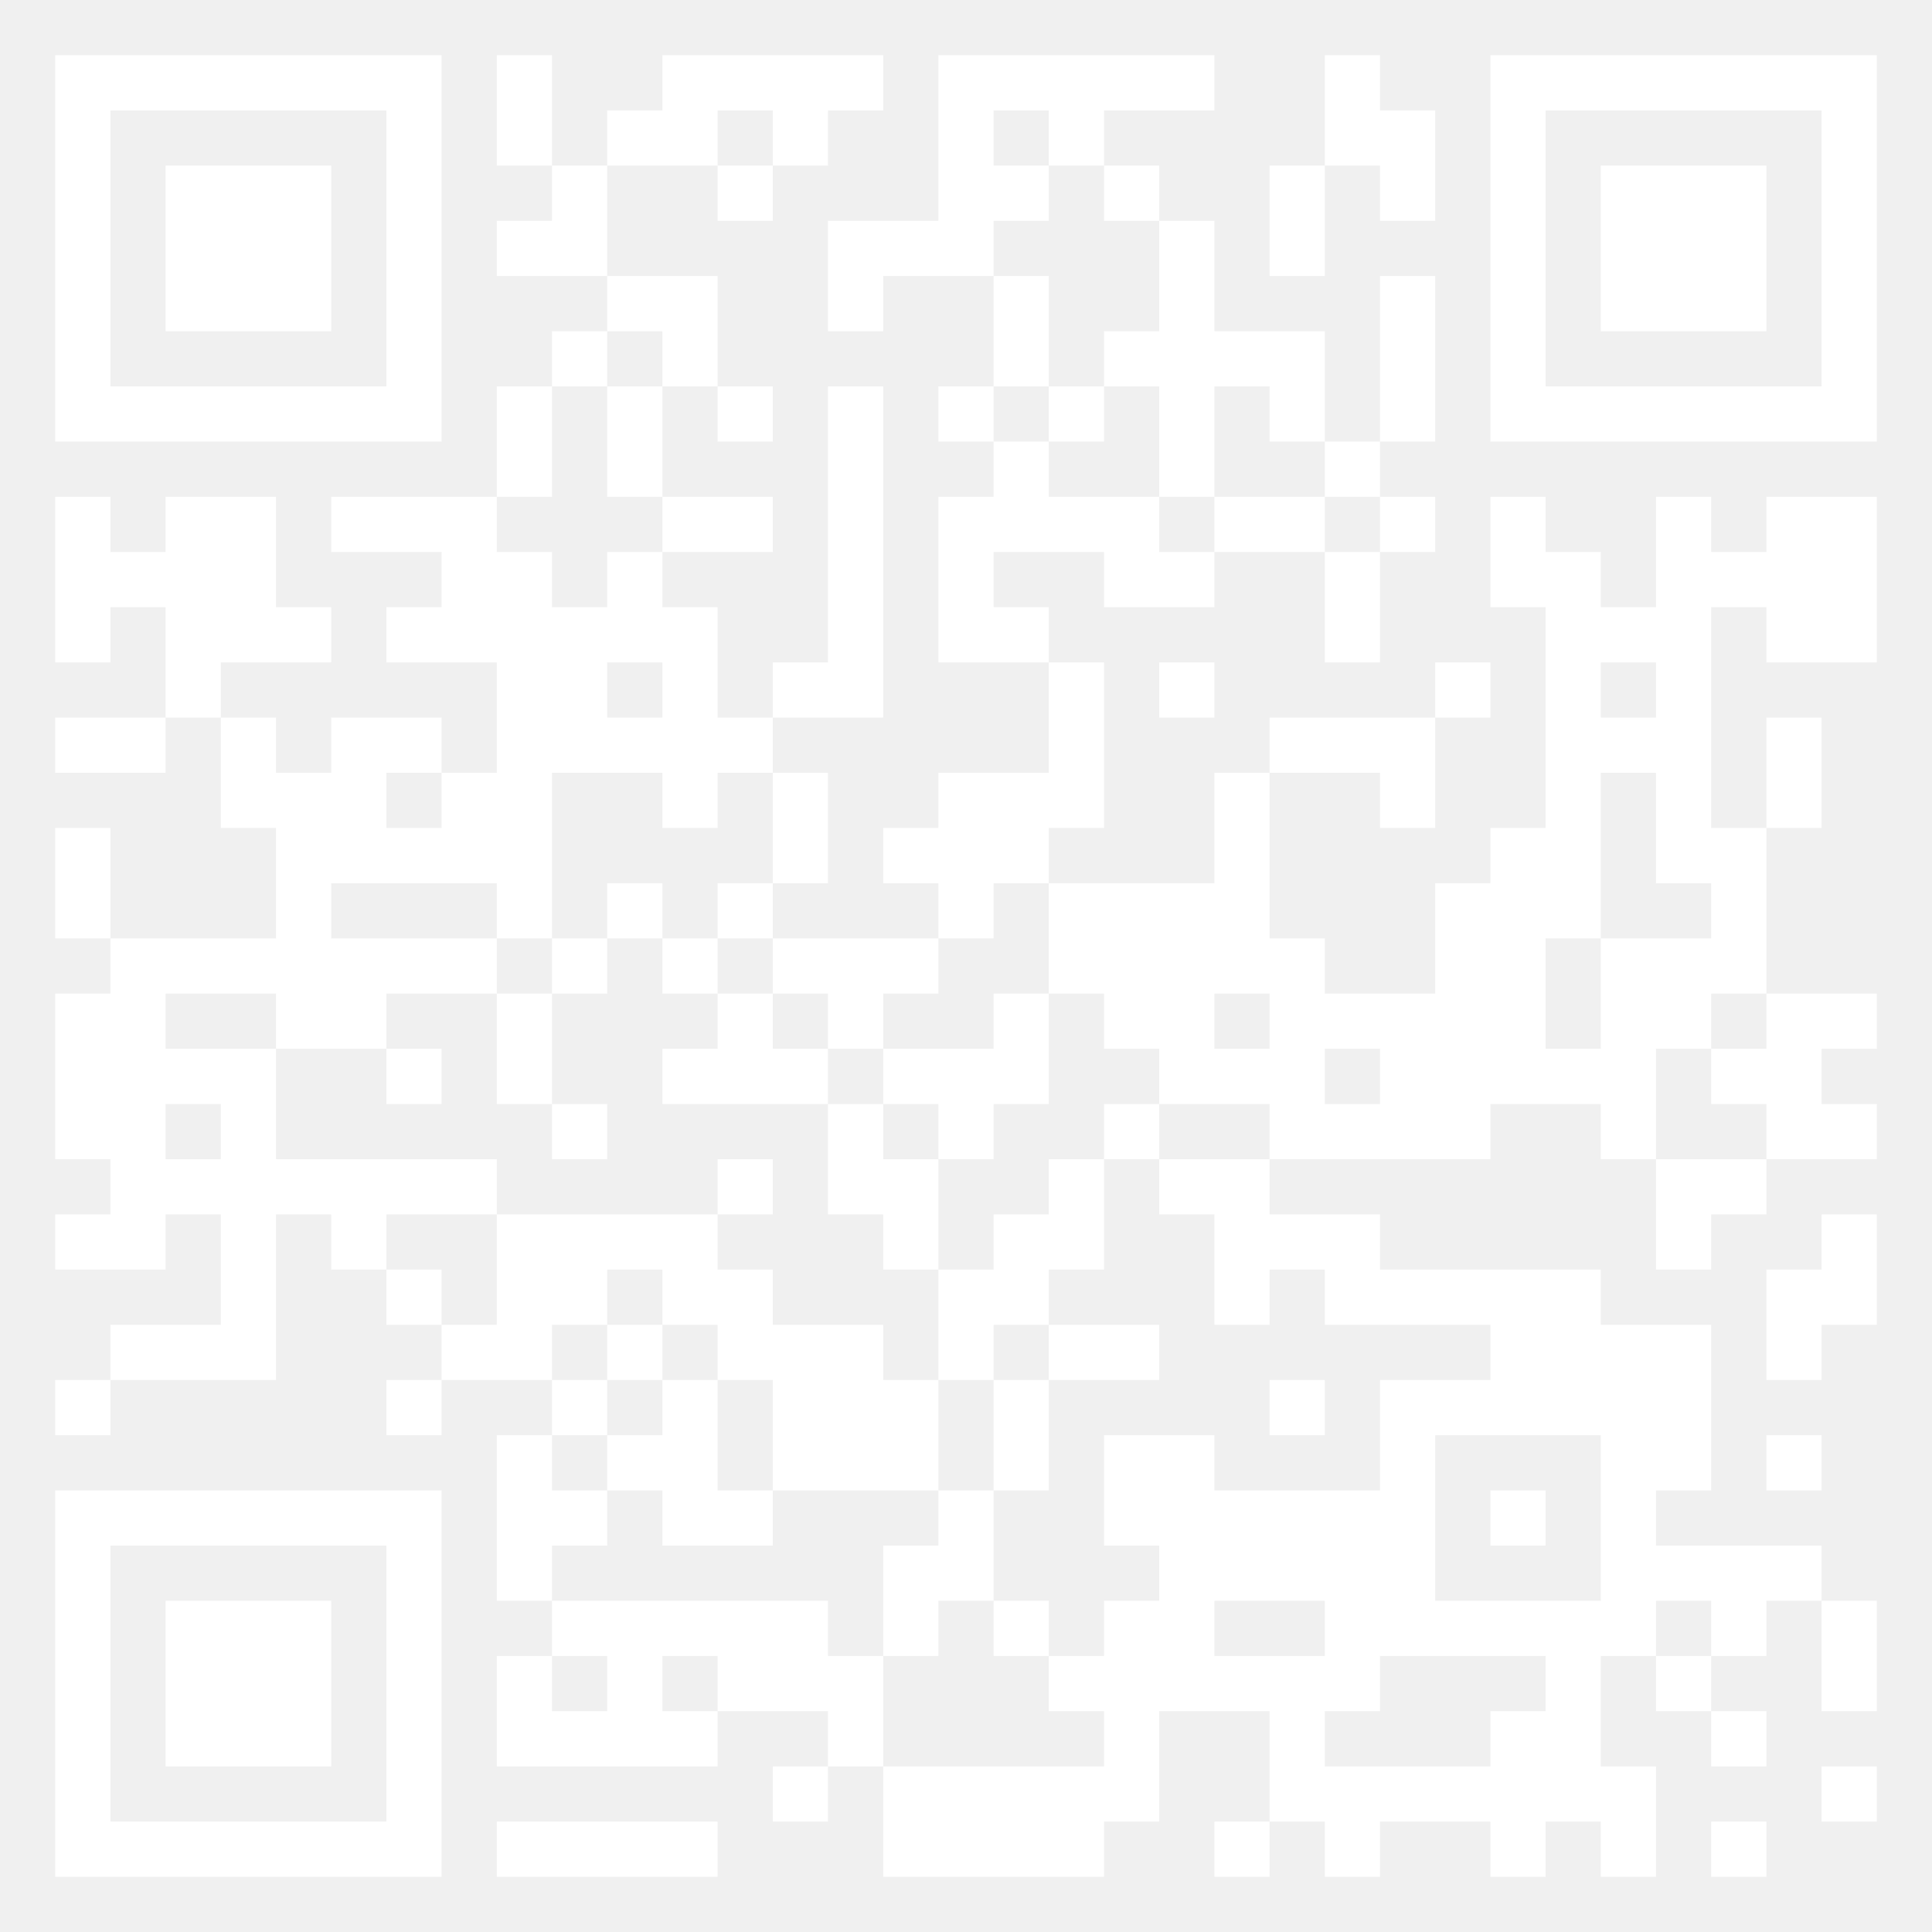
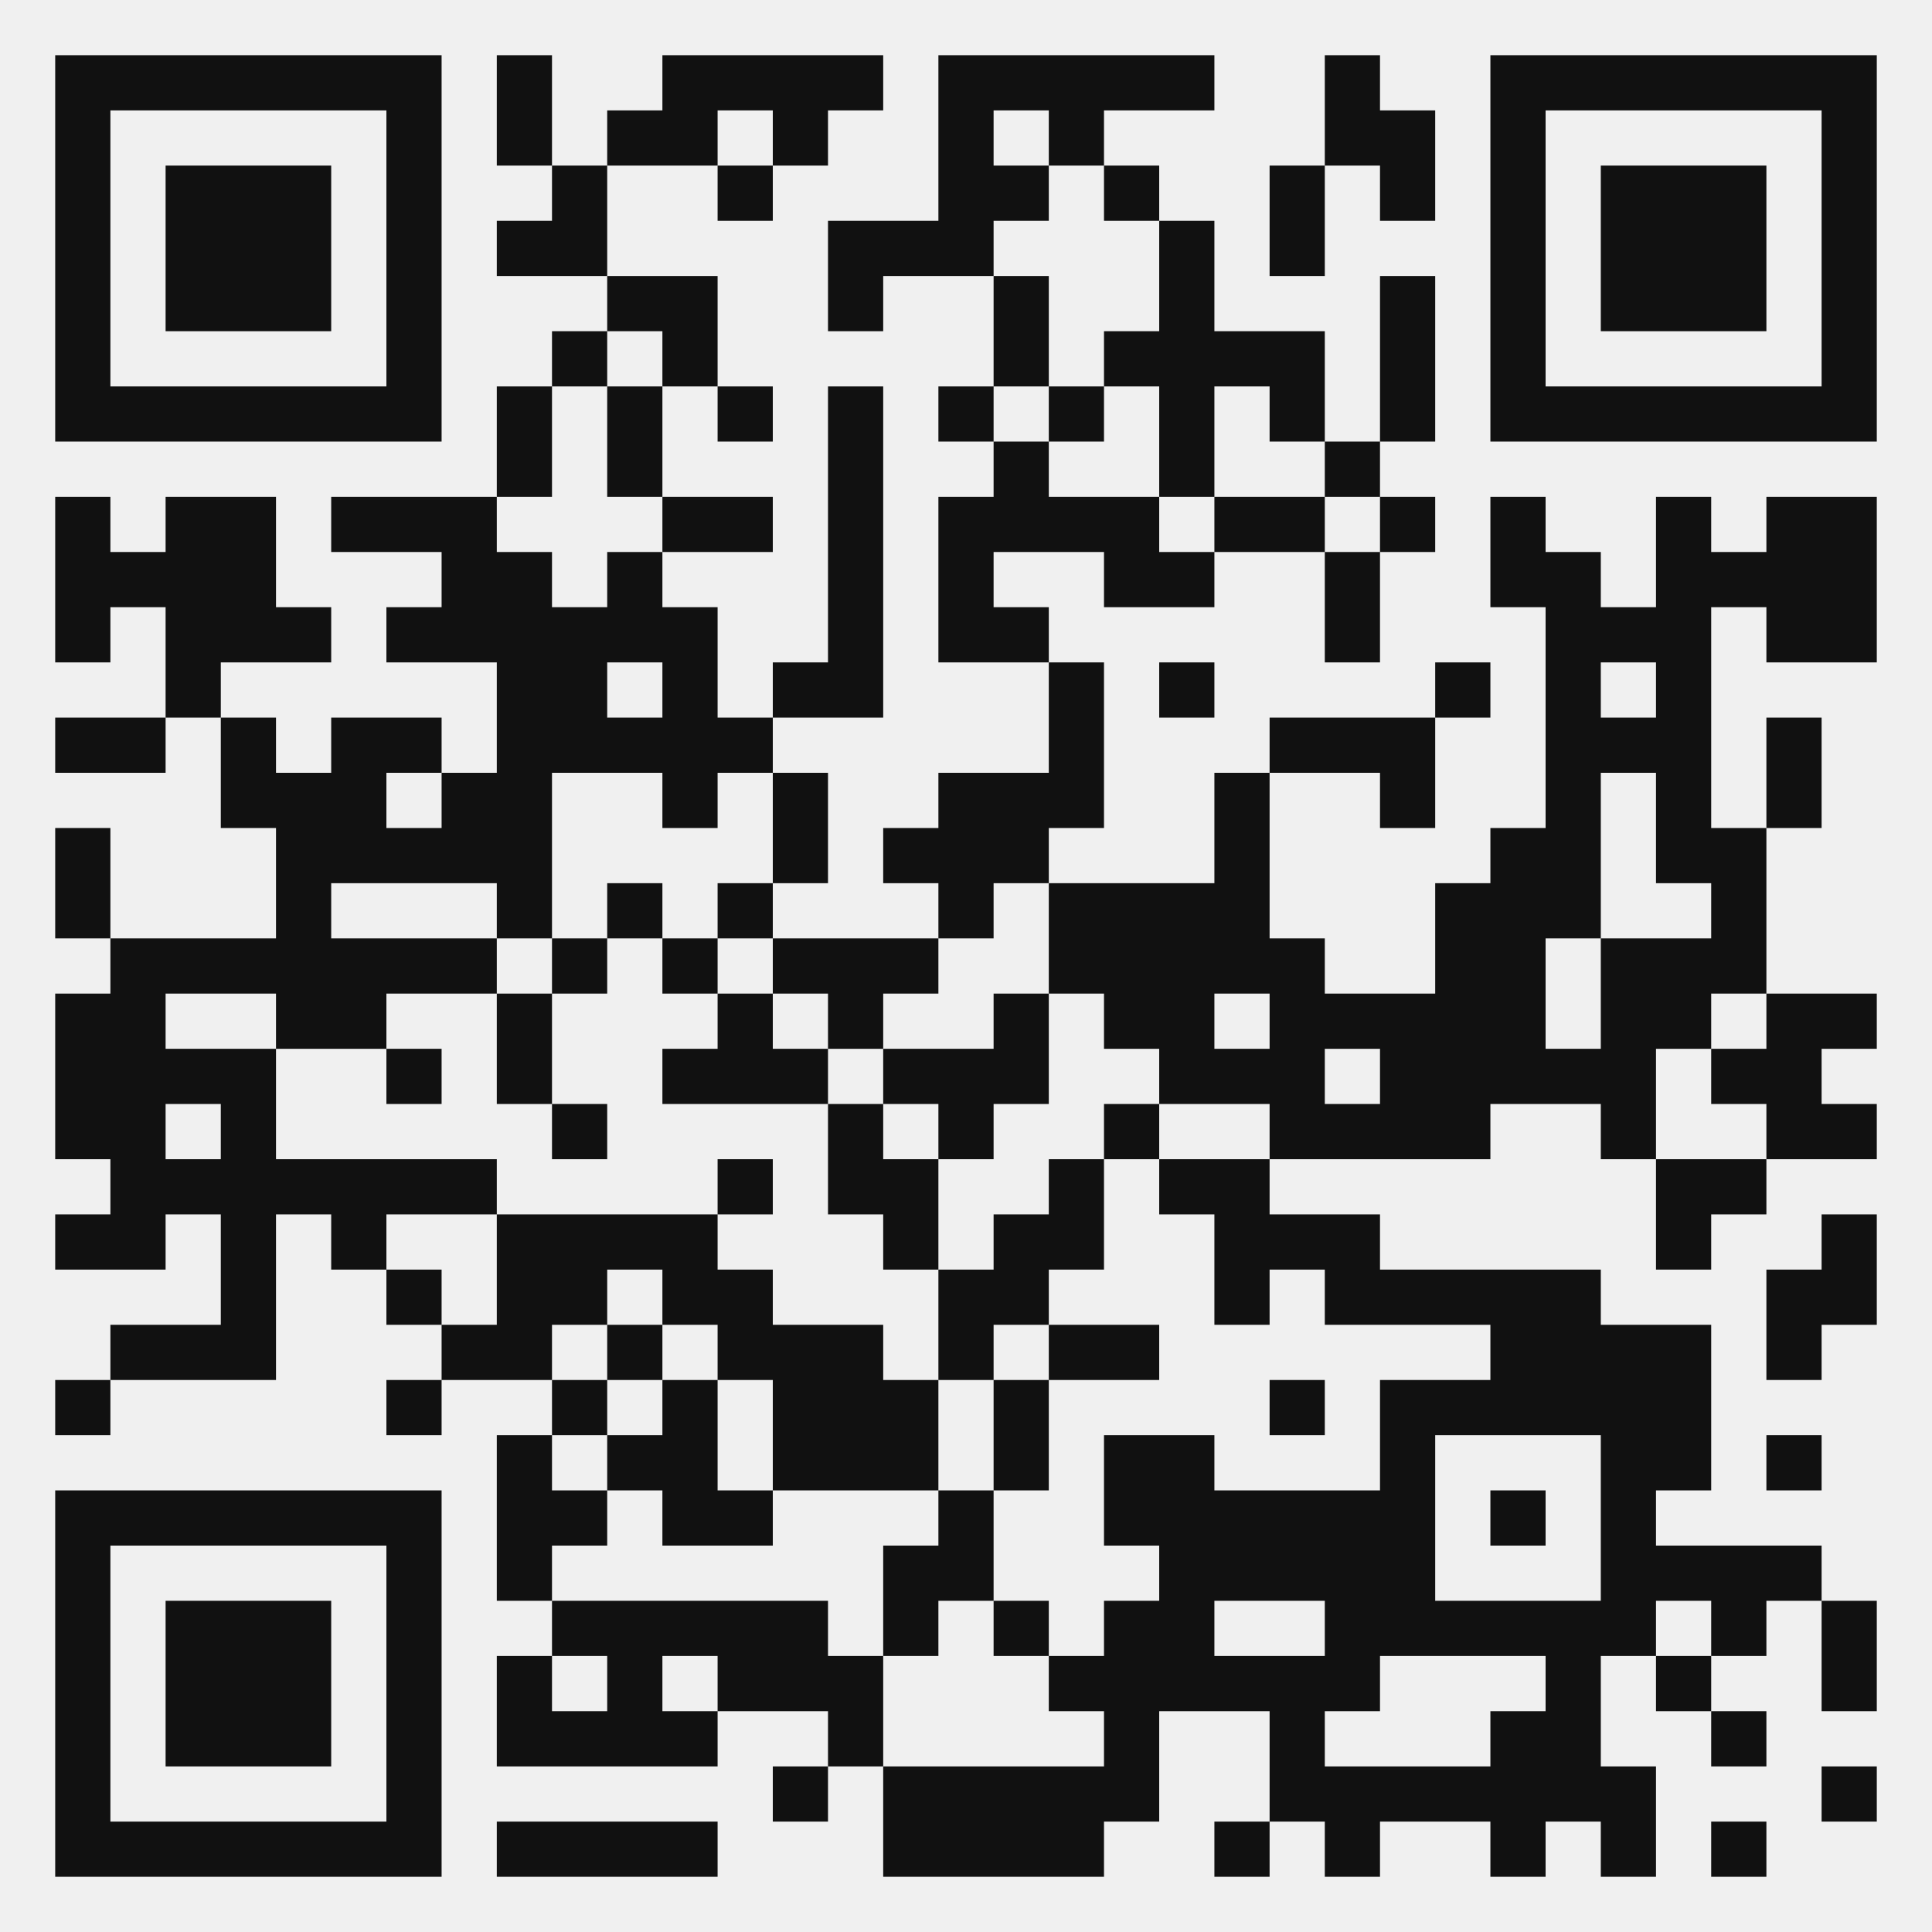
<svg xmlns="http://www.w3.org/2000/svg" width="35mm" height="35mm" version="1.1" viewBox="0 0 35 35">
-   <path d="M1,1H2V2H1zM2,1H3V2H2zM3,1H4V2H3zM4,1H5V2H4zM5,1H6V2H5zM6,1H7V2H6zM7,1H8V2H7zM9,1H10V2H9zM12,1H13V2H12zM13,1H14V2H13zM14,1H15V2H14zM15,1H16V2H15zM17,1H18V2H17zM18,1H19V2H18zM19,1H20V2H19zM20,1H21V2H20zM21,1H22V2H21zM24,1H25V2H24zM27,1H28V2H27zM28,1H29V2H28zM29,1H30V2H29zM30,1H31V2H30zM31,1H32V2H31zM32,1H33V2H32zM33,1H34V2H33zM1,2H2V3H1zM7,2H8V3H7zM9,2H10V3H9zM11,2H12V3H11zM12,2H13V3H12zM14,2H15V3H14zM17,2H18V3H17zM19,2H20V3H19zM24,2H25V3H24zM25,2H26V3H25zM27,2H28V3H27zM33,2H34V3H33zM1,3H2V4H1zM3,3H4V4H3zM4,3H5V4H4zM5,3H6V4H5zM7,3H8V4H7zM10,3H11V4H10zM13,3H14V4H13zM17,3H18V4H17zM18,3H19V4H18zM20,3H21V4H20zM23,3H24V4H23zM25,3H26V4H25zM27,3H28V4H27zM29,3H30V4H29zM30,3H31V4H30zM31,3H32V4H31zM33,3H34V4H33zM1,4H2V5H1zM3,4H4V5H3zM4,4H5V5H4zM5,4H6V5H5zM7,4H8V5H7zM9,4H10V5H9zM10,4H11V5H10zM15,4H16V5H15zM16,4H17V5H16zM17,4H18V5H17zM21,4H22V5H21zM23,4H24V5H23zM27,4H28V5H27zM29,4H30V5H29zM30,4H31V5H30zM31,4H32V5H31zM33,4H34V5H33zM1,5H2V6H1zM3,5H4V6H3zM4,5H5V6H4zM5,5H6V6H5zM7,5H8V6H7zM11,5H12V6H11zM12,5H13V6H12zM15,5H16V6H15zM18,5H19V6H18zM21,5H22V6H21zM25,5H26V6H25zM27,5H28V6H27zM29,5H30V6H29zM30,5H31V6H30zM31,5H32V6H31zM33,5H34V6H33zM1,6H2V7H1zM7,6H8V7H7zM10,6H11V7H10zM12,6H13V7H12zM18,6H19V7H18zM20,6H21V7H20zM21,6H22V7H21zM22,6H23V7H22zM23,6H24V7H23zM25,6H26V7H25zM27,6H28V7H27zM33,6H34V7H33zM1,7H2V8H1zM2,7H3V8H2zM3,7H4V8H3zM4,7H5V8H4zM5,7H6V8H5zM6,7H7V8H6zM7,7H8V8H7zM9,7H10V8H9zM11,7H12V8H11zM13,7H14V8H13zM15,7H16V8H15zM17,7H18V8H17zM19,7H20V8H19zM21,7H22V8H21zM23,7H24V8H23zM25,7H26V8H25zM27,7H28V8H27zM28,7H29V8H28zM29,7H30V8H29zM30,7H31V8H30zM31,7H32V8H31zM32,7H33V8H32zM33,7H34V8H33zM9,8H10V9H9zM11,8H12V9H11zM15,8H16V9H15zM18,8H19V9H18zM21,8H22V9H21zM24,8H25V9H24zM1,9H2V10H1zM3,9H4V10H3zM4,9H5V10H4zM6,9H7V10H6zM7,9H8V10H7zM8,9H9V10H8zM12,9H13V10H12zM13,9H14V10H13zM15,9H16V10H15zM17,9H18V10H17zM18,9H19V10H18zM19,9H20V10H19zM20,9H21V10H20zM22,9H23V10H22zM23,9H24V10H23zM25,9H26V10H25zM27,9H28V10H27zM30,9H31V10H30zM32,9H33V10H32zM33,9H34V10H33zM1,10H2V11H1zM2,10H3V11H2zM3,10H4V11H3zM4,10H5V11H4zM8,10H9V11H8zM9,10H10V11H9zM11,10H12V11H11zM15,10H16V11H15zM17,10H18V11H17zM20,10H21V11H20zM21,10H22V11H21zM24,10H25V11H24zM27,10H28V11H27zM28,10H29V11H28zM30,10H31V11H30zM31,10H32V11H31zM32,10H33V11H32zM33,10H34V11H33zM1,11H2V12H1zM3,11H4V12H3zM4,11H5V12H4zM5,11H6V12H5zM7,11H8V12H7zM8,11H9V12H8zM9,11H10V12H9zM10,11H11V12H10zM11,11H12V12H11zM12,11H13V12H12zM15,11H16V12H15zM17,11H18V12H17zM18,11H19V12H18zM24,11H25V12H24zM28,11H29V12H28zM29,11H30V12H29zM30,11H31V12H30zM32,11H33V12H32zM33,11H34V12H33zM3,12H4V13H3zM9,12H10V13H9zM10,12H11V13H10zM12,12H13V13H12zM14,12H15V13H14zM15,12H16V13H15zM19,12H20V13H19zM21,12H22V13H21zM26,12H27V13H26zM28,12H29V13H28zM30,12H31V13H30zM1,13H2V14H1zM2,13H3V14H2zM4,13H5V14H4zM6,13H7V14H6zM7,13H8V14H7zM9,13H10V14H9zM10,13H11V14H10zM11,13H12V14H11zM12,13H13V14H12zM13,13H14V14H13zM19,13H20V14H19zM23,13H24V14H23zM24,13H25V14H24zM25,13H26V14H25zM28,13H29V14H28zM29,13H30V14H29zM30,13H31V14H30zM32,13H33V14H32zM4,14H5V15H4zM5,14H6V15H5zM6,14H7V15H6zM8,14H9V15H8zM9,14H10V15H9zM12,14H13V15H12zM14,14H15V15H14zM17,14H18V15H17zM18,14H19V15H18zM19,14H20V15H19zM22,14H23V15H22zM25,14H26V15H25zM28,14H29V15H28zM30,14H31V15H30zM32,14H33V15H32zM1,15H2V16H1zM5,15H6V16H5zM6,15H7V16H6zM7,15H8V16H7zM8,15H9V16H8zM9,15H10V16H9zM14,15H15V16H14zM16,15H17V16H16zM17,15H18V16H17zM18,15H19V16H18zM22,15H23V16H22zM27,15H28V16H27zM28,15H29V16H28zM30,15H31V16H30zM31,15H32V16H31zM1,16H2V17H1zM5,16H6V17H5zM9,16H10V17H9zM11,16H12V17H11zM13,16H14V17H13zM17,16H18V17H17zM19,16H20V17H19zM20,16H21V17H20zM21,16H22V17H21zM22,16H23V17H22zM26,16H27V17H26zM27,16H28V17H27zM28,16H29V17H28zM31,16H32V17H31zM2,17H3V18H2zM3,17H4V18H3zM4,17H5V18H4zM5,17H6V18H5zM6,17H7V18H6zM7,17H8V18H7zM8,17H9V18H8zM10,17H11V18H10zM12,17H13V18H12zM14,17H15V18H14zM15,17H16V18H15zM16,17H17V18H16zM19,17H20V18H19zM20,17H21V18H20zM21,17H22V18H21zM22,17H23V18H22zM23,17H24V18H23zM26,17H27V18H26zM27,17H28V18H27zM29,17H30V18H29zM30,17H31V18H30zM31,17H32V18H31zM1,18H2V19H1zM2,18H3V19H2zM5,18H6V19H5zM6,18H7V19H6zM9,18H10V19H9zM13,18H14V19H13zM15,18H16V19H15zM18,18H19V19H18zM20,18H21V19H20zM21,18H22V19H21zM23,18H24V19H23zM24,18H25V19H24zM25,18H26V19H25zM26,18H27V19H26zM27,18H28V19H27zM29,18H30V19H29zM30,18H31V19H30zM32,18H33V19H32zM33,18H34V19H33zM1,19H2V20H1zM2,19H3V20H2zM3,19H4V20H3zM4,19H5V20H4zM7,19H8V20H7zM9,19H10V20H9zM12,19H13V20H12zM13,19H14V20H13zM14,19H15V20H14zM16,19H17V20H16zM17,19H18V20H17zM18,19H19V20H18zM21,19H22V20H21zM22,19H23V20H22zM23,19H24V20H23zM25,19H26V20H25zM26,19H27V20H26zM27,19H28V20H27zM28,19H29V20H28zM29,19H30V20H29zM31,19H32V20H31zM32,19H33V20H32zM1,20H2V21H1zM2,20H3V21H2zM4,20H5V21H4zM10,20H11V21H10zM15,20H16V21H15zM17,20H18V21H17zM20,20H21V21H20zM23,20H24V21H23zM24,20H25V21H24zM25,20H26V21H25zM26,20H27V21H26zM29,20H30V21H29zM32,20H33V21H32zM33,20H34V21H33zM2,21H3V22H2zM3,21H4V22H3zM4,21H5V22H4zM5,21H6V22H5zM6,21H7V22H6zM7,21H8V22H7zM8,21H9V22H8zM13,21H14V22H13zM15,21H16V22H15zM16,21H17V22H16zM19,21H20V22H19zM21,21H22V22H21zM22,21H23V22H22zM30,21H31V22H30zM31,21H32V22H31zM1,22H2V23H1zM2,22H3V23H2zM4,22H5V23H4zM6,22H7V23H6zM9,22H10V23H9zM10,22H11V23H10zM11,22H12V23H11zM12,22H13V23H12zM16,22H17V23H16zM18,22H19V23H18zM19,22H20V23H19zM22,22H23V23H22zM23,22H24V23H23zM24,22H25V23H24zM30,22H31V23H30zM33,22H34V23H33zM4,23H5V24H4zM7,23H8V24H7zM9,23H10V24H9zM10,23H11V24H10zM12,23H13V24H12zM13,23H14V24H13zM17,23H18V24H17zM18,23H19V24H18zM22,23H23V24H22zM24,23H25V24H24zM25,23H26V24H25zM26,23H27V24H26zM27,23H28V24H27zM28,23H29V24H28zM32,23H33V24H32zM33,23H34V24H33zM2,24H3V25H2zM3,24H4V25H3zM4,24H5V25H4zM8,24H9V25H8zM9,24H10V25H9zM11,24H12V25H11zM13,24H14V25H13zM14,24H15V25H14zM15,24H16V25H15zM17,24H18V25H17zM19,24H20V25H19zM20,24H21V25H20zM27,24H28V25H27zM28,24H29V25H28zM29,24H30V25H29zM30,24H31V25H30zM32,24H33V25H32zM1,25H2V26H1zM7,25H8V26H7zM10,25H11V26H10zM12,25H13V26H12zM14,25H15V26H14zM15,25H16V26H15zM16,25H17V26H16zM18,25H19V26H18zM23,25H24V26H23zM25,25H26V26H25zM26,25H27V26H26zM27,25H28V26H27zM28,25H29V26H28zM29,25H30V26H29zM30,25H31V26H30zM9,26H10V27H9zM11,26H12V27H11zM12,26H13V27H12zM14,26H15V27H14zM15,26H16V27H15zM16,26H17V27H16zM18,26H19V27H18zM20,26H21V27H20zM21,26H22V27H21zM25,26H26V27H25zM29,26H30V27H29zM30,26H31V27H30zM32,26H33V27H32zM1,27H2V28H1zM2,27H3V28H2zM3,27H4V28H3zM4,27H5V28H4zM5,27H6V28H5zM6,27H7V28H6zM7,27H8V28H7zM9,27H10V28H9zM10,27H11V28H10zM12,27H13V28H12zM13,27H14V28H13zM17,27H18V28H17zM20,27H21V28H20zM21,27H22V28H21zM22,27H23V28H22zM23,27H24V28H23zM24,27H25V28H24zM25,27H26V28H25zM27,27H28V28H27zM29,27H30V28H29zM1,28H2V29H1zM7,28H8V29H7zM9,28H10V29H9zM16,28H17V29H16zM17,28H18V29H17zM21,28H22V29H21zM22,28H23V29H22zM23,28H24V29H23zM24,28H25V29H24zM25,28H26V29H25zM29,28H30V29H29zM30,28H31V29H30zM31,28H32V29H31zM32,28H33V29H32zM1,29H2V30H1zM3,29H4V30H3zM4,29H5V30H4zM5,29H6V30H5zM7,29H8V30H7zM10,29H11V30H10zM11,29H12V30H11zM12,29H13V30H12zM13,29H14V30H13zM14,29H15V30H14zM16,29H17V30H16zM18,29H19V30H18zM20,29H21V30H20zM21,29H22V30H21zM24,29H25V30H24zM25,29H26V30H25zM26,29H27V30H26zM27,29H28V30H27zM28,29H29V30H28zM29,29H30V30H29zM31,29H32V30H31zM33,29H34V30H33zM1,30H2V31H1zM3,30H4V31H3zM4,30H5V31H4zM5,30H6V31H5zM7,30H8V31H7zM9,30H10V31H9zM11,30H12V31H11zM13,30H14V31H13zM14,30H15V31H14zM15,30H16V31H15zM19,30H20V31H19zM20,30H21V31H20zM21,30H22V31H21zM22,30H23V31H22zM23,30H24V31H23zM24,30H25V31H24zM28,30H29V31H28zM30,30H31V31H30zM33,30H34V31H33zM1,31H2V32H1zM3,31H4V32H3zM4,31H5V32H4zM5,31H6V32H5zM7,31H8V32H7zM9,31H10V32H9zM10,31H11V32H10zM11,31H12V32H11zM12,31H13V32H12zM15,31H16V32H15zM20,31H21V32H20zM23,31H24V32H23zM27,31H28V32H27zM28,31H29V32H28zM31,31H32V32H31zM1,32H2V33H1zM7,32H8V33H7zM14,32H15V33H14zM16,32H17V33H16zM17,32H18V33H17zM18,32H19V33H18zM19,32H20V33H19zM20,32H21V33H20zM23,32H24V33H23zM24,32H25V33H24zM25,32H26V33H25zM26,32H27V33H26zM27,32H28V33H27zM28,32H29V33H28zM29,32H30V33H29zM33,32H34V33H33zM1,33H2V34H1zM2,33H3V34H2zM3,33H4V34H3zM4,33H5V34H4zM5,33H6V34H5zM6,33H7V34H6zM7,33H8V34H7zM9,33H10V34H9zM10,33H11V34H10zM11,33H12V34H11zM12,33H13V34H12zM16,33H17V34H16zM17,33H18V34H17zM18,33H19V34H18zM19,33H20V34H19zM22,33H23V34H22zM24,33H25V34H24zM27,33H28V34H27zM29,33H30V34H29zM31,33H32V34H31z" id="qr-path" fill="#ffffff" fill-opacity="1" fill-rule="nonzero" stroke="none" />
+   <path d="M1,1H2V2H1zM2,1H3V2H2zM3,1H4V2H3zM4,1H5V2H4zM5,1H6V2H5zM6,1H7V2H6zM7,1H8V2H7zM9,1H10V2H9zM12,1H13V2H12zM13,1H14V2H13zM14,1H15V2H14zM15,1H16V2H15zM17,1H18V2H17zM18,1H19V2H18zM19,1H20V2H19zM20,1H21V2H20zM21,1H22V2H21zM24,1H25V2H24zM27,1H28V2H27zM28,1H29V2H28zM29,1H30V2H29zM30,1H31V2H30zM31,1H32V2H31zM32,1H33V2H32zM33,1H34V2H33zM1,2H2V3H1zM7,2H8V3H7zM9,2H10V3H9zM11,2H12V3H11zM12,2H13V3H12zM14,2H15V3H14zM17,2H18V3H17zM19,2H20V3H19zM24,2H25V3H24zM25,2H26V3H25zM27,2H28V3H27zM33,2H34V3H33zM1,3H2V4H1zM3,3H4V4H3zM4,3H5V4H4zM5,3H6V4H5zM7,3H8V4H7zM10,3H11V4H10zM13,3H14V4H13zM17,3H18V4H17zM18,3H19V4H18zM20,3H21V4H20zM23,3H24V4H23zM25,3H26V4H25zM27,3H28V4H27zM29,3H30V4H29zM30,3H31V4H30zM31,3H32V4H31zM33,3H34V4H33zM1,4H2V5H1zM3,4H4V5H3zM4,4H5V5H4zM5,4H6V5H5zM7,4H8V5H7zM9,4H10V5H9zM10,4H11V5H10zM15,4H16V5H15zM16,4H17V5H16zM17,4H18V5H17zM21,4H22V5H21zM23,4H24V5H23zM27,4H28V5H27zM29,4H30V5H29zM30,4H31V5H30zM31,4H32V5H31zM33,4H34V5H33zM1,5H2V6H1zM3,5H4V6H3zM4,5H5V6H4zM5,5H6V6H5zM7,5H8V6H7zM11,5H12V6H11zM12,5H13V6H12zM15,5H16V6H15zM18,5H19V6H18zM21,5H22V6H21zM25,5H26V6H25zM27,5H28V6H27zM29,5H30V6H29zM30,5H31V6H30zM31,5H32V6H31zM33,5H34V6H33zM1,6H2V7H1zM7,6H8V7H7zM10,6H11V7H10zM12,6H13V7H12zM18,6H19V7H18zM20,6H21V7H20zM21,6H22V7H21zM22,6H23V7H22zM23,6H24V7H23zM25,6H26V7H25zM27,6H28V7H27zM33,6H34V7H33zM1,7H2V8H1zM2,7H3V8H2zM3,7H4V8H3zM4,7H5V8H4zM5,7H6V8H5zM6,7H7V8H6zM7,7H8V8H7zM9,7H10V8H9zM11,7H12V8H11zM13,7H14V8H13zM15,7H16V8H15zM17,7H18V8H17zM19,7H20V8H19zM21,7H22V8H21zM23,7H24V8H23zM25,7H26V8H25zM27,7H28V8H27zM28,7H29V8H28zM29,7H30V8H29zM30,7H31V8H30zM31,7H32V8H31zM32,7H33V8H32zM33,7H34V8H33zM9,8H10V9H9zM11,8H12V9H11zM15,8H16V9H15zM18,8H19V9H18zM21,8H22V9H21zM24,8H25V9H24zM1,9H2V10H1zM3,9H4V10H3zM4,9H5V10H4zM6,9H7V10H6zM7,9H8V10H7zM8,9H9V10H8zM12,9H13V10H12zM13,9H14V10H13zM15,9H16V10H15zM17,9H18V10H17zM18,9H19V10H18zM19,9H20V10H19zM20,9H21V10H20zM22,9H23V10H22zM23,9H24V10H23zM25,9H26V10H25zM27,9H28V10H27zM30,9H31V10H30zM32,9H33V10H32zM33,9H34V10H33zM1,10H2V11H1zM2,10H3V11H2zM3,10H4V11H3zM4,10H5V11H4zM8,10H9V11H8zM9,10H10V11H9zM11,10H12V11H11zM15,10H16V11H15zM17,10H18V11H17zM20,10H21V11H20zM21,10H22V11H21zM24,10H25V11H24zM27,10H28V11H27zM28,10H29V11H28zM30,10H31V11H30zM31,10H32V11H31zM32,10H33V11H32zM33,10H34V11H33zM1,11H2V12H1zM3,11H4V12H3zM4,11H5V12H4zM5,11H6V12H5zM7,11H8V12H7zM8,11H9V12H8zM9,11H10V12H9zM10,11H11V12H10zM11,11H12V12H11zM12,11H13V12H12zM15,11H16V12H15zM17,11H18V12H17zM18,11H19V12H18zM24,11H25V12H24zM28,11H29V12H28zM29,11H30V12H29zM30,11H31V12H30zM32,11H33V12H32zM33,11H34V12H33zM3,12H4V13H3zM9,12H10V13H9zM10,12H11V13H10zM12,12H13V13H12zM14,12H15V13H14zM15,12H16V13H15zM19,12H20V13H19zM21,12H22V13H21zM26,12H27V13H26zM28,12H29V13H28zM30,12H31V13H30zM1,13H2V14H1zM2,13H3V14H2zM4,13H5V14H4zM6,13H7V14H6zM7,13H8V14H7zM9,13H10V14H9zM10,13H11V14H10zM11,13H12V14H11zM12,13H13V14H12zM13,13H14V14H13zM19,13H20V14H19zM23,13H24V14H23zM24,13H25V14H24zM25,13H26V14H25zM28,13H29V14H28zM29,13H30V14H29zM30,13H31V14H30zM32,13H33V14H32zM4,14H5V15H4zM5,14H6V15H5zM6,14H7V15H6zM8,14H9V15H8zM9,14H10V15H9zM12,14H13V15H12zM14,14H15V15H14zM17,14H18V15H17zM18,14H19V15H18zM19,14H20V15H19zM22,14H23V15H22zM25,14H26V15H25zM28,14H29V15H28zM30,14H31V15H30zM32,14H33V15H32zM1,15H2V16H1zM5,15H6V16H5zM6,15H7V16H6zM7,15H8V16H7zM8,15H9V16H8zM9,15H10V16H9zM14,15H15V16H14zM16,15H17V16H16zM17,15H18V16H17zM18,15H19V16H18zM22,15H23V16H22zM27,15H28V16H27zM28,15H29V16H28zM30,15H31V16H30zM31,15H32V16H31zM1,16H2V17H1zM5,16H6V17H5zM9,16H10V17H9zM11,16H12V17H11zM13,16H14V17H13zM17,16H18V17H17zM19,16H20V17H19zM20,16H21V17H20zM21,16H22V17H21zM22,16H23V17H22zM26,16H27V17H26zM27,16H28V17H27zM28,16H29V17H28zM31,16H32V17H31zM2,17H3V18H2zM3,17H4V18H3zM4,17H5V18H4zM5,17H6V18H5zM6,17H7V18H6zM7,17H8V18H7zM8,17H9V18H8zM10,17H11V18H10zM12,17H13V18H12zM14,17H15V18H14zM15,17H16V18H15zM16,17H17V18H16zM19,17H20V18H19zM20,17H21V18H20zM21,17H22V18H21zM22,17H23V18H22zM23,17H24V18H23zM26,17H27V18H26zM27,17H28V18H27zM29,17H30V18H29zM30,17H31V18H30zM31,17H32V18H31zM1,18H2V19H1zM2,18H3V19H2zM5,18H6V19H5zM6,18H7V19H6zM9,18H10V19H9zM13,18H14V19H13zM15,18H16V19H15zM18,18H19V19H18zM20,18H21V19H20zM21,18H22V19H21zM23,18H24V19H23zM24,18H25V19H24zM25,18H26V19H25zM26,18H27V19H26zM27,18H28V19H27zM29,18H30V19H29zM30,18H31V19H30zM32,18H33V19H32zM33,18H34V19H33zM1,19H2V20H1zM2,19H3V20H2zM3,19H4V20H3zM4,19H5V20H4zM7,19H8V20H7zM9,19H10V20H9zM12,19H13V20H12zM13,19H14V20H13zM14,19H15V20H14zM16,19H17V20H16zM17,19H18V20H17zM18,19H19V20H18zM21,19H22V20H21zM22,19H23V20H22zM23,19H24V20H23zM25,19H26V20H25zM26,19H27V20H26zM27,19H28V20H27zM28,19H29V20H28zM29,19H30V20H29zM31,19H32V20H31zM32,19H33V20H32zM1,20H2V21H1zM2,20H3V21H2zM4,20H5V21H4zM10,20H11V21H10zM15,20H16V21H15zM17,20H18V21H17zM20,20H21V21H20zM23,20H24V21H23zM24,20H25V21H24zM25,20H26V21H25zM26,20H27V21H26zM29,20H30V21H29zM32,20H33V21H32zM33,20H34V21H33zM2,21H3V22H2zM3,21H4V22H3zM4,21H5V22H4zM5,21H6V22H5zM6,21H7V22H6zM7,21H8V22H7zM8,21H9V22H8zM13,21H14V22H13zM15,21H16V22H15zM16,21H17V22H16zM19,21H20V22H19zM21,21H22V22H21zM22,21H23V22H22zM30,21H31V22H30zM31,21H32V22H31zM1,22H2V23H1zM2,22H3V23H2zM4,22H5V23H4zM6,22H7V23H6zM9,22H10V23H9zM10,22H11V23H10zM11,22H12V23H11zM12,22H13V23H12zM16,22H17V23H16zM18,22H19V23H18zM19,22H20V23H19zM22,22H23V23H22zM23,22H24V23H23zM24,22H25V23H24zM30,22H31V23H30zM33,22H34V23H33zM4,23H5V24H4zM7,23H8V24H7zM9,23H10V24H9zM10,23H11V24H10zM12,23H13V24H12zM13,23H14V24H13zM17,23H18V24H17zM18,23H19V24H18zM22,23H23V24H22zM24,23H25V24H24zM25,23H26V24H25zM26,23H27V24H26zM27,23H28V24H27zM28,23H29V24H28zM32,23H33V24H32zM33,23H34V24H33zM2,24H3V25H2zM3,24H4V25H3zM4,24H5V25H4zM8,24H9V25H8zM9,24H10V25H9zM11,24H12V25H11zM13,24H14V25H13zM14,24H15V25H14zM15,24H16V25H15zM17,24H18V25H17zM19,24H20V25H19zM20,24H21V25H20zM27,24H28V25H27zM28,24H29V25H28zM29,24H30V25H29zM30,24H31V25H30zM32,24H33V25H32zM1,25H2V26H1zM7,25H8V26H7zM10,25H11V26H10zM12,25H13V26H12zM14,25H15V26H14zM15,25H16V26H15zM16,25H17V26H16zM18,25H19V26H18zM23,25H24V26H23zM25,25H26V26H25zM26,25H27V26H26zM27,25H28V26H27zM28,25H29V26H28zM29,25H30V26H29zM30,25H31V26H30zM9,26H10V27H9zM11,26H12V27H11zM12,26H13V27H12zM14,26H15V27H14zM15,26H16V27H15zM16,26H17V27H16zM18,26H19V27H18zM20,26H21V27H20zM21,26H22V27H21zM25,26H26V27H25zM29,26H30V27H29zM30,26H31V27H30zM32,26H33V27H32zM1,27H2V28H1zM2,27H3V28H2zM3,27H4V28H3zM4,27H5V28H4zM5,27H6V28H5zM6,27H7V28H6zM7,27H8V28H7zM9,27H10V28H9zM10,27H11V28H10zM12,27H13V28H12zM13,27H14V28H13zM17,27H18V28H17zM20,27H21V28H20zM21,27H22V28H21zM22,27H23V28H22zM23,27H24V28H23zM24,27H25V28H24zM25,27H26V28H25zM27,27H28V28H27zM29,27H30V28H29zM1,28H2V29H1zM7,28H8V29H7zM9,28H10V29H9zM16,28H17V29H16zM17,28H18V29H17zM21,28H22V29H21zM22,28H23V29H22zM23,28H24V29H23zM24,28H25V29H24zM25,28H26V29H25zM29,28H30V29H29zM30,28H31V29H30zM31,28H32V29H31zM32,28H33V29H32zM1,29H2V30H1zM3,29H4V30H3zM4,29H5V30H4zM5,29H6V30H5zM7,29H8V30H7zM10,29H11V30H10zM11,29H12V30H11zM12,29H13V30H12zM13,29H14V30H13zM14,29H15V30H14zM16,29H17V30H16zM18,29H19V30H18zM20,29H21V30H20zM21,29H22V30H21zM24,29H25V30H24zM25,29H26V30H25zM26,29H27V30H26zM27,29H28V30H27zM28,29H29V30H28zM29,29H30V30H29zM31,29H32V30H31zM33,29H34V30H33zM1,30H2V31H1zM3,30H4V31H3zM4,30H5V31H4zM5,30H6V31H5zM7,30H8V31H7zM9,30H10V31H9zM11,30H12V31H11zM13,30H14V31H13zM14,30H15V31H14zM15,30H16V31H15zM19,30H20V31H19zM20,30H21V31H20zM21,30H22V31H21zM22,30H23V31H22zM23,30H24V31H23zM24,30H25V31H24zM28,30H29V31H28zM30,30H31V31H30zM33,30H34V31H33zM1,31H2V32H1zM3,31H4V32H3zM4,31H5V32H4zM5,31H6V32H5zM7,31H8V32H7zM9,31H10V32H9zM10,31H11V32H10zM11,31H12V32H11zM12,31H13V32H12zM15,31H16V32H15zM20,31H21V32H20zM23,31H24V32H23zM27,31H28V32H27zM28,31H29V32H28zM31,31H32V32H31zM1,32H2V33H1zM7,32H8V33H7zM14,32H15V33H14zM16,32H17V33H16zM17,32H18V33H17zM18,32H19V33H18zM19,32H20V33H19zM20,32H21V33H20zM23,32H24V33H23zM24,32H25V33H24zM25,32H26V33H25zM26,32H27V33H26zM27,32H28V33H27zM28,32H29V33H28zM29,32H30V33H29zM33,32H34V33H33zM1,33H2V34H1zM2,33H3V34H2zM3,33H4V34H3zM4,33H5V34H4zM5,33H6V34H5zM6,33H7V34H6zM7,33H8V34H7zM9,33H10V34H9zM10,33H11V34H10zM11,33H12V34H11zM12,33H13V34H12zM16,33H17V34H16zM17,33H18V34H17zM18,33H19V34H18zM19,33H20V34H19zM22,33H23V34H22zM24,33H25V34H24zM27,33H28V34H27zM29,33H30V34H29zM31,33H32V34H31z" id="qr-path" fill="#111111" fill-opacity="1" fill-rule="nonzero" stroke="none" />
</svg>
